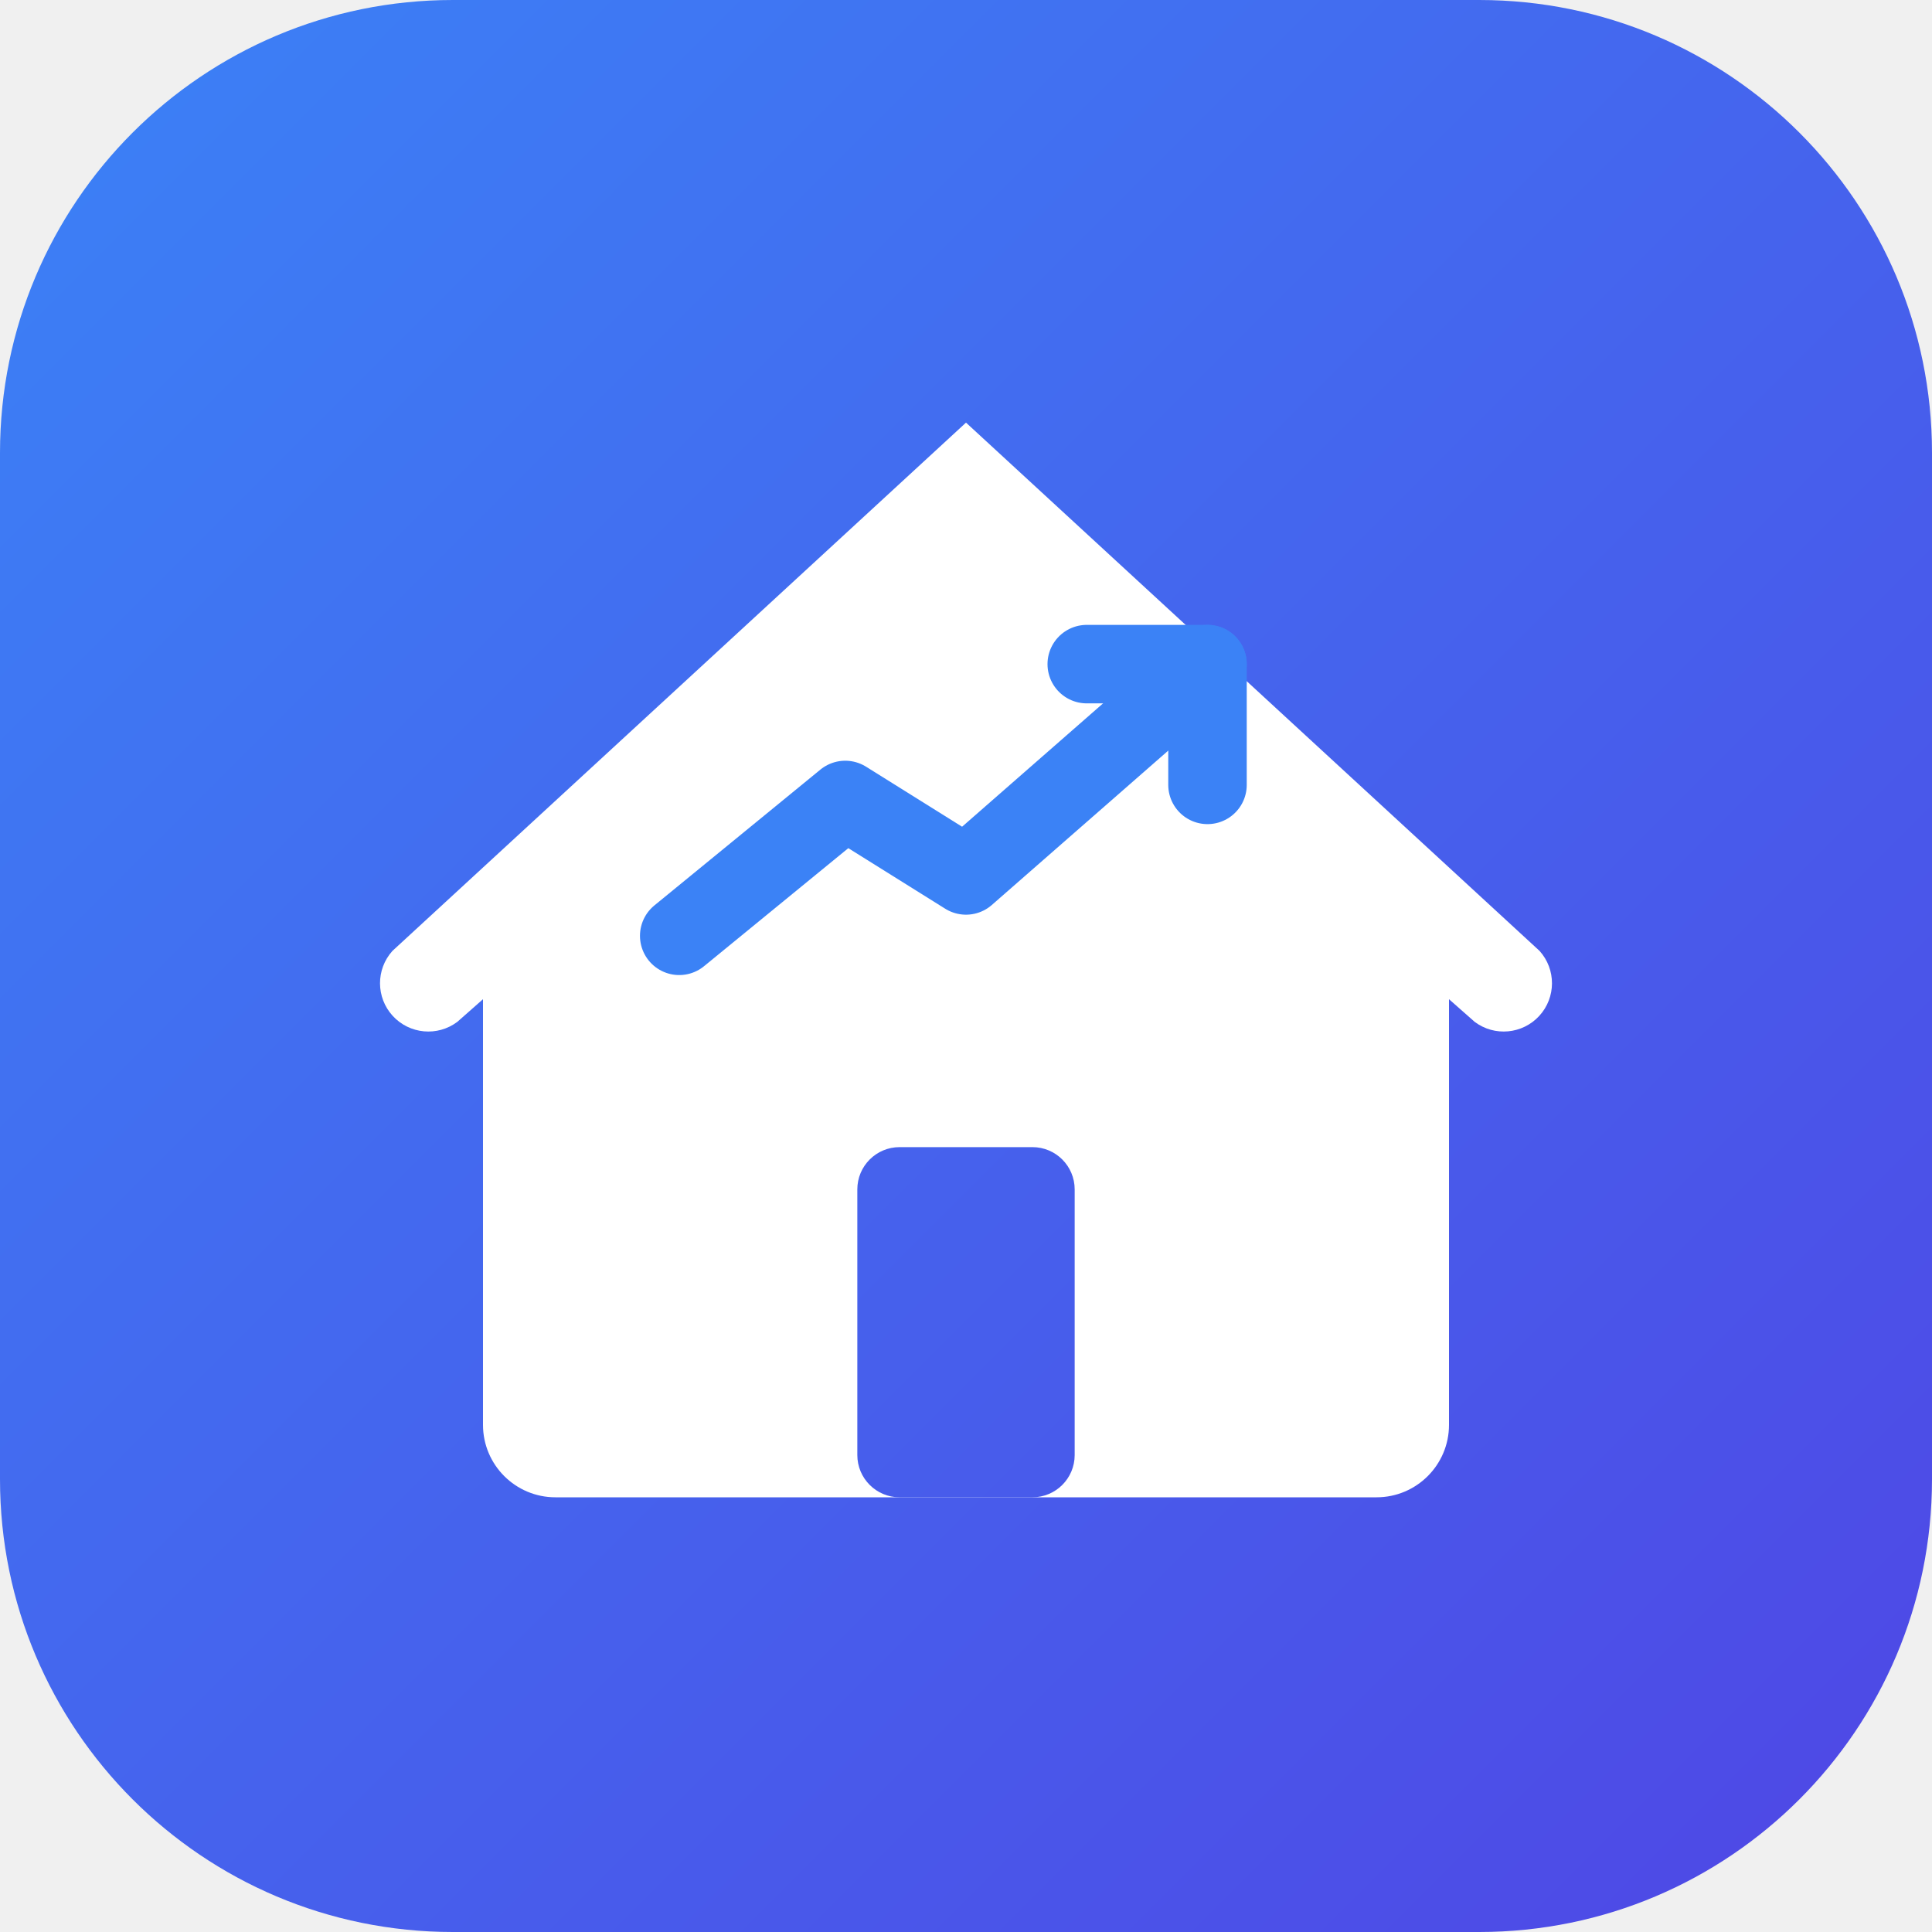
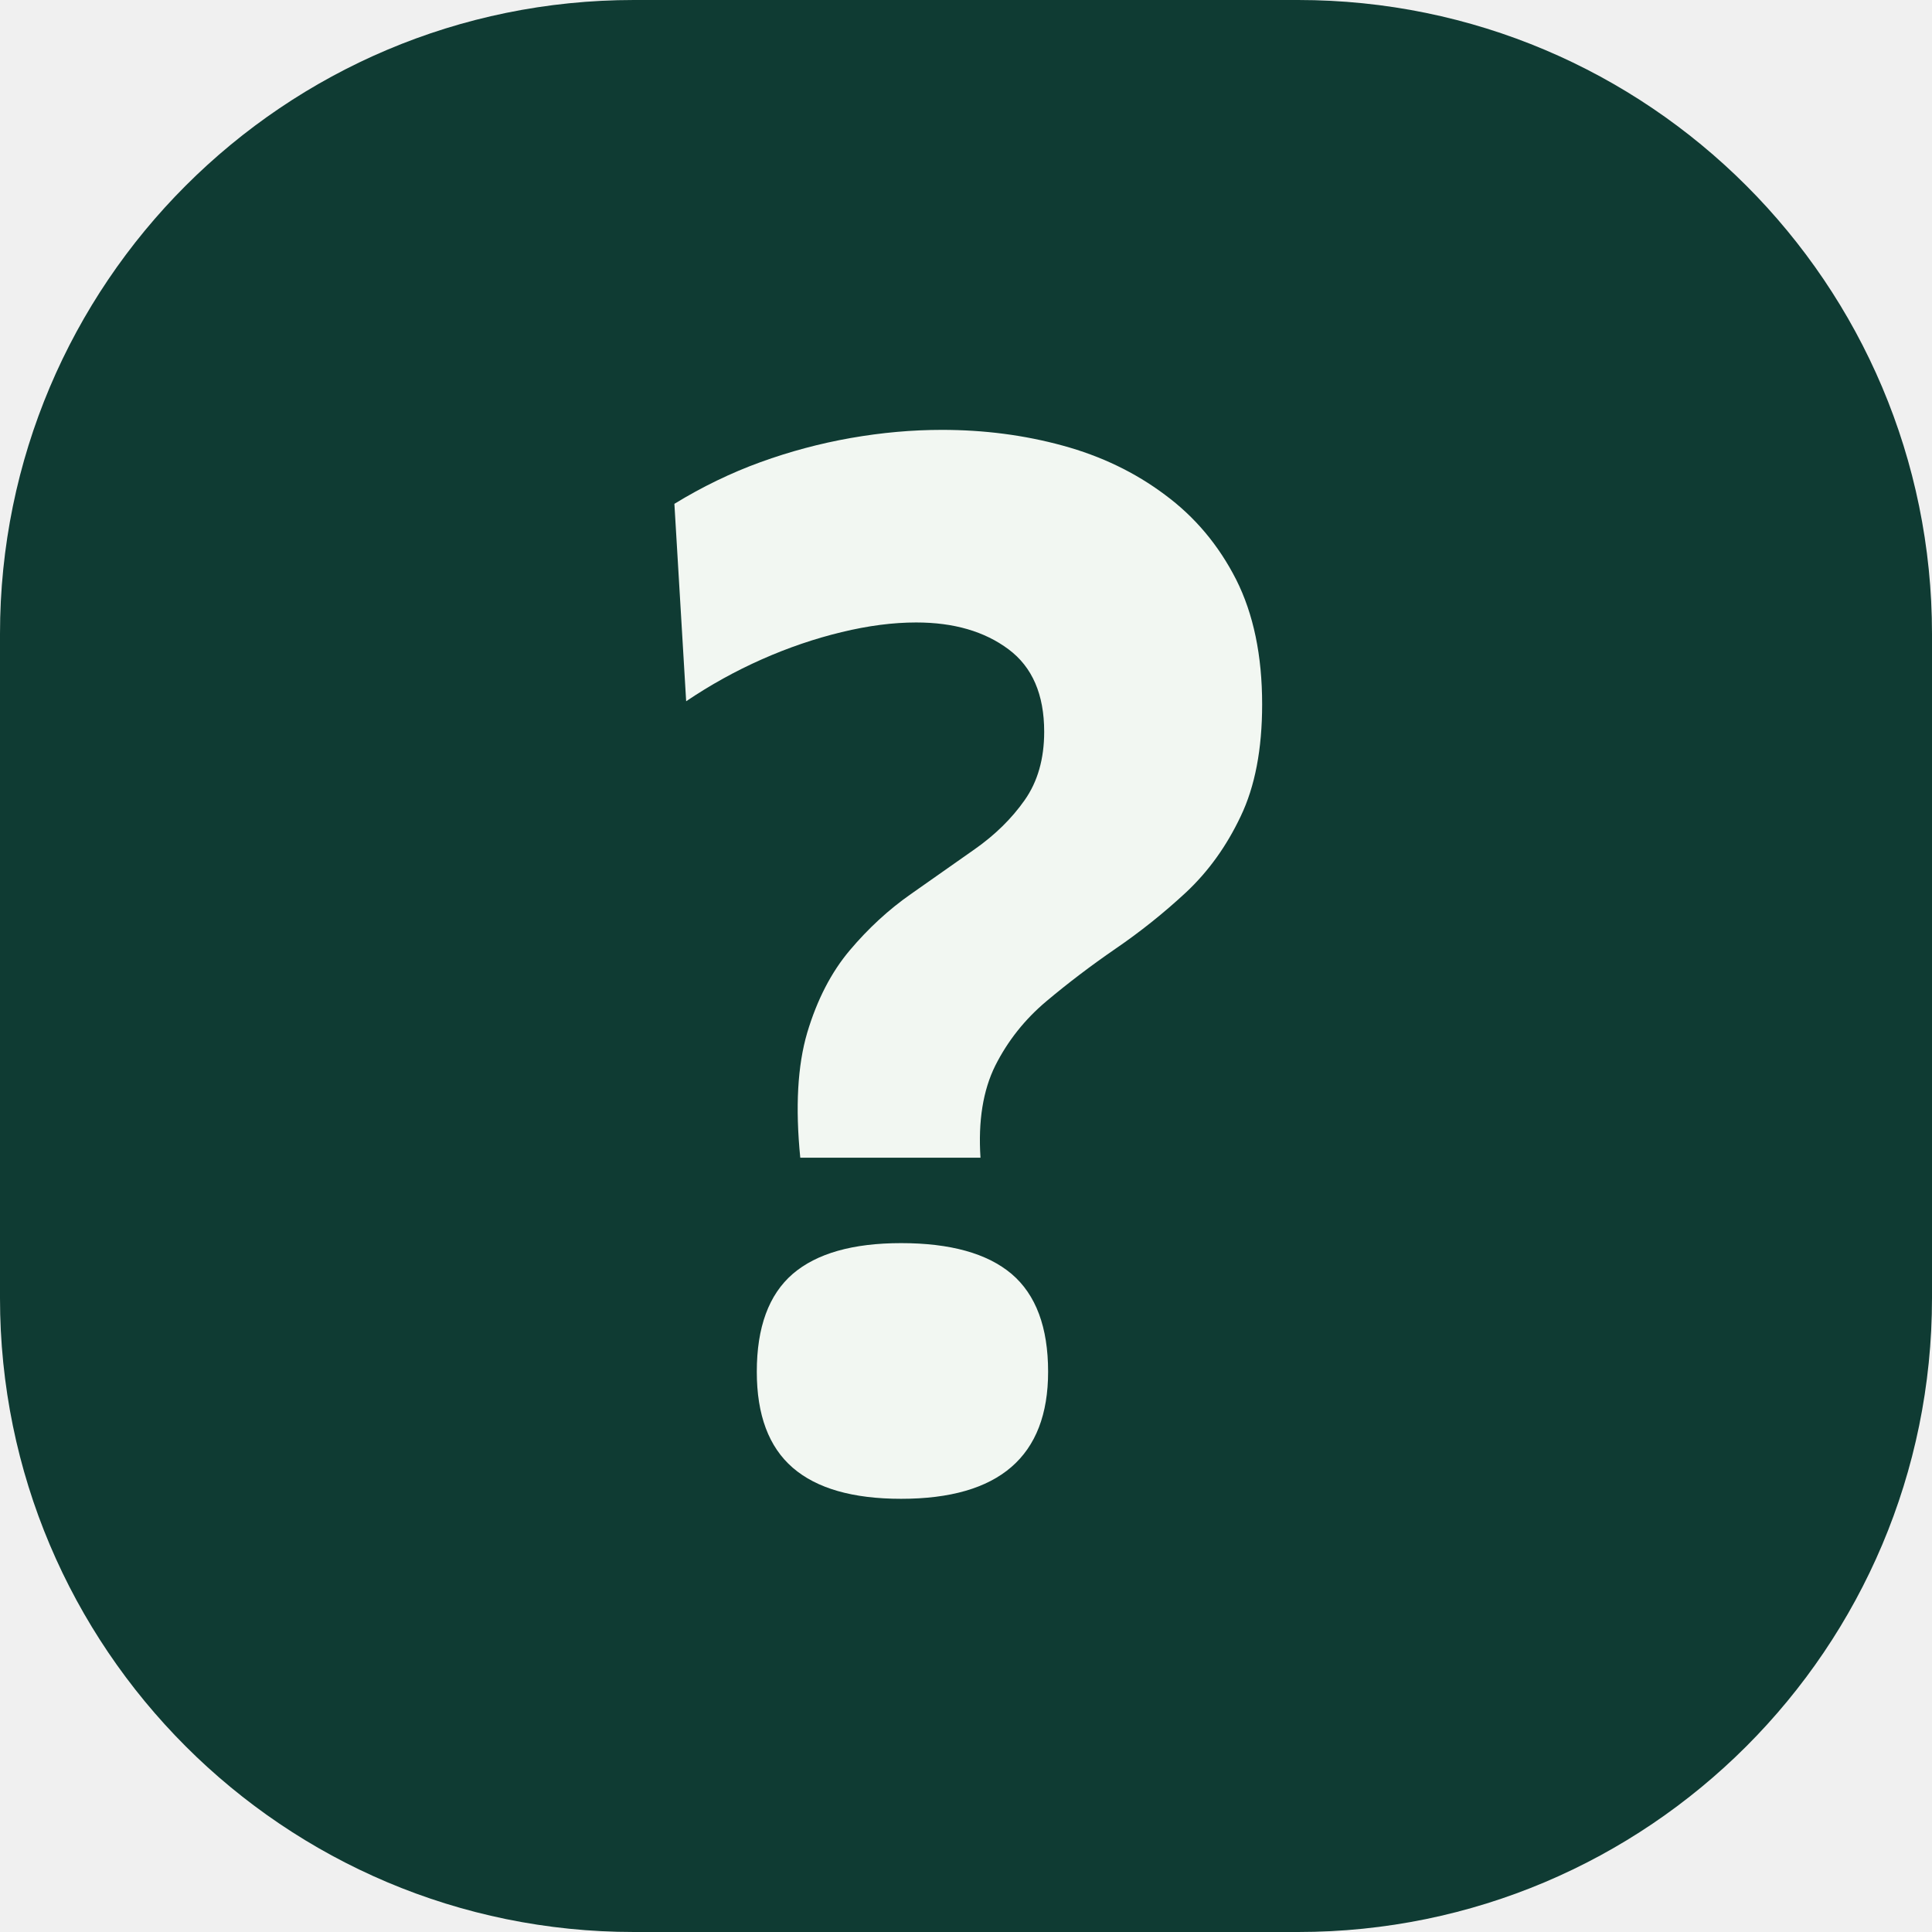
<svg xmlns="http://www.w3.org/2000/svg" viewBox="0 0 64 64" width="64" height="64">
-   <defs>
-     <linearGradient id="mn-bg" x1="0" y1="0" x2="64" y2="64" gradientUnits="userSpaceOnUse">
-       <stop offset="0" stop-color="#3b82f6" />
-       <stop offset="1" stop-color="#4f46e5" />
-     </linearGradient>
-   </defs>
-   <rect width="64" height="64" rx="15" fill="url(#mn-bg)" />
-   <path d="M32 14 L51 31.5 a1.6 1.6 0 0 1-2.15 2.35L48 33.1V47.2a2.4 2.4 0 0 1-2.4 2.4H18.4a2.4 2.4 0 0 1-2.4-2.4V33.1l-0.85 0.75A1.6 1.6 0 0 1 13 31.5Z" fill="#fff" />
-   <rect x="28.4" y="38" width="7.2" height="11.6" rx="1.4" fill="url(#mn-bg)" />
-   <path d="M22.5 31 L28 26.5 L32 29 L40 22" fill="none" stroke="#3b82f6" stroke-width="2.6" stroke-linecap="round" stroke-linejoin="round" />
-   <path d="M36 22 H40 V26" fill="none" stroke="#3b82f6" stroke-width="2.6" stroke-linecap="round" stroke-linejoin="round" />
+   <rect width="64" height="64" rx="21" fill="#0f3b33" />
+   <path d="M 26.51 38.35 Q 26.26 35.84 26.74 34.21 Q 27.23 32.57 28.15 31.48 Q 29.07 30.39 30.17 29.62 Q 31.28 28.84 32.29 28.13 Q 33.30 27.42 33.94 26.51 Q 34.59 25.59 34.59 24.24 Q 34.59 22.39 33.41 21.51 Q 32.22 20.62 30.35 20.62 Q 29.20 20.62 27.88 20.94 Q 26.55 21.26 25.24 21.84 Q 23.93 22.42 22.73 23.23 L 22.34 16.69 Q 23.73 15.84 25.19 15.31 Q 26.65 14.78 28.18 14.51 Q 29.72 14.24 31.20 14.24 Q 33.30 14.24 35.20 14.76 Q 37.11 15.28 38.59 16.39 Q 40.08 17.49 40.95 19.20 Q 41.81 20.91 41.81 23.33 Q 41.81 25.56 41.10 27.04 Q 40.40 28.52 39.29 29.56 Q 38.18 30.59 36.95 31.43 Q 35.73 32.27 34.66 33.17 Q 33.59 34.07 32.97 35.30 Q 32.36 36.53 32.48 38.35 Z M 29.85 49.65 Q 27.45 49.65 26.26 48.62 Q 25.07 47.59 25.07 45.44 Q 25.07 43.23 26.26 42.20 Q 27.45 41.18 29.85 41.18 Q 32.30 41.18 33.51 42.20 Q 34.72 43.23 34.72 45.44 Q 34.72 49.65 29.85 49.65 Z" fill="#f2f7f2" />
</svg>
